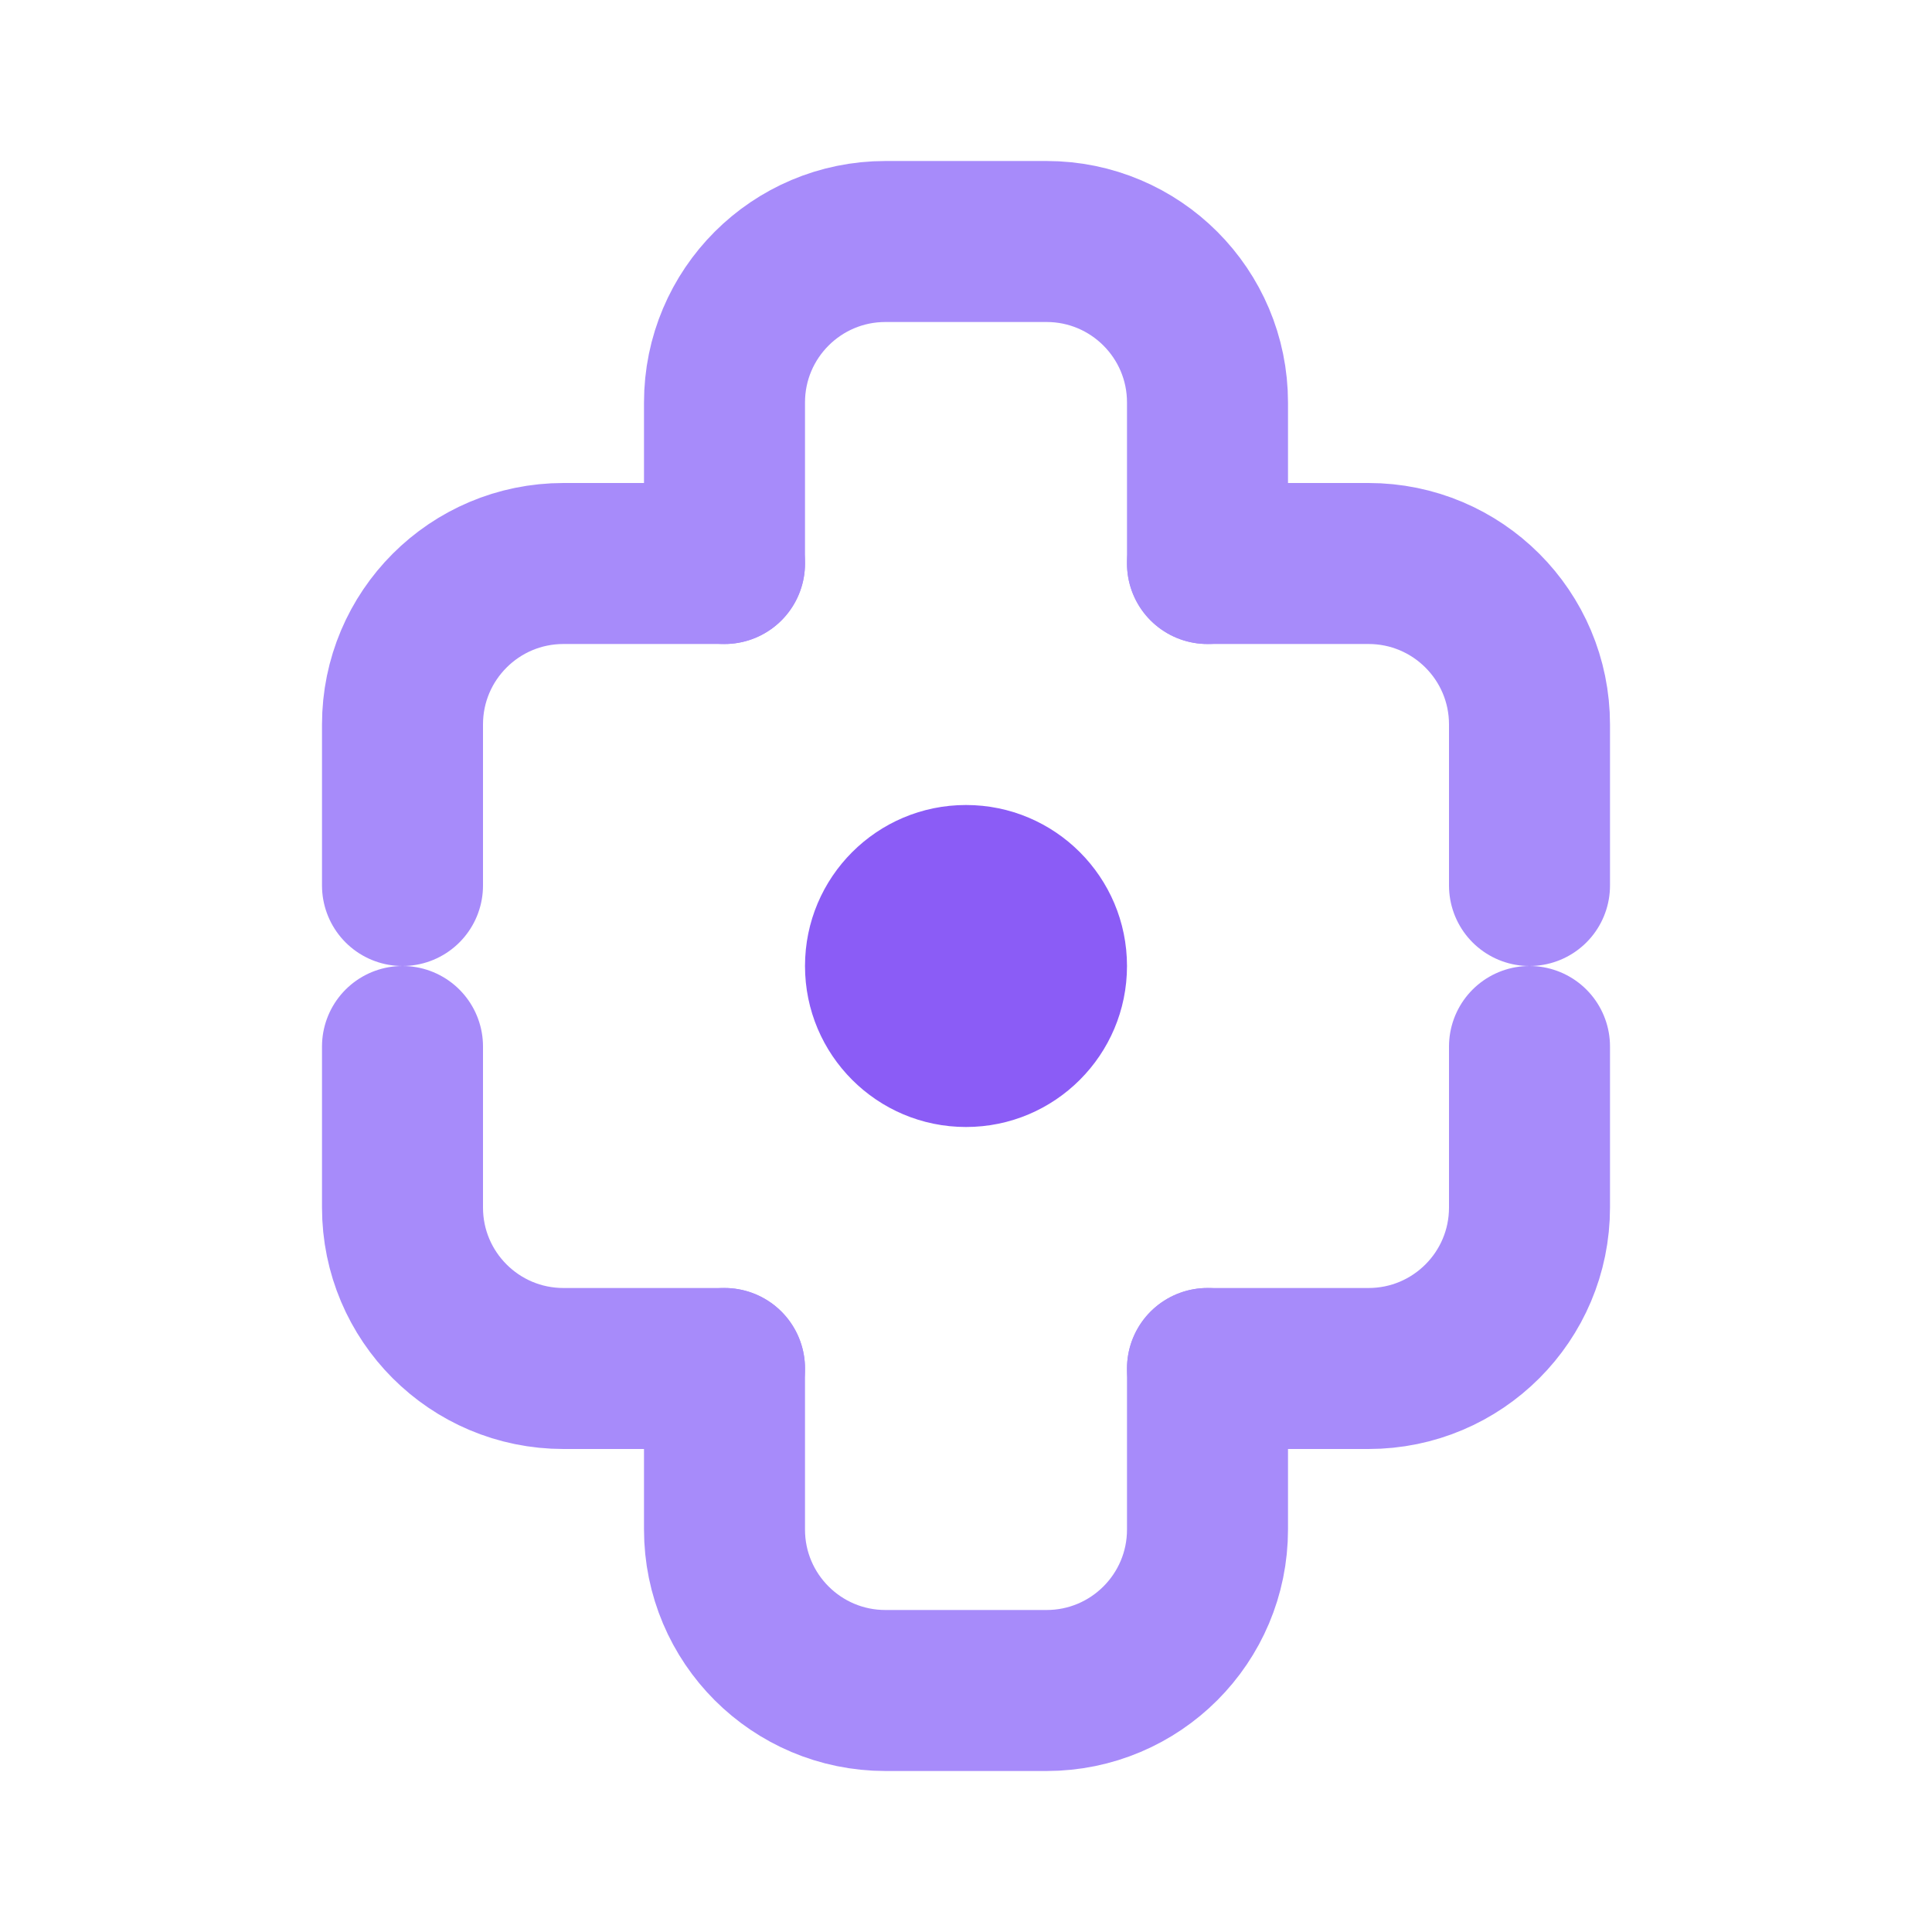
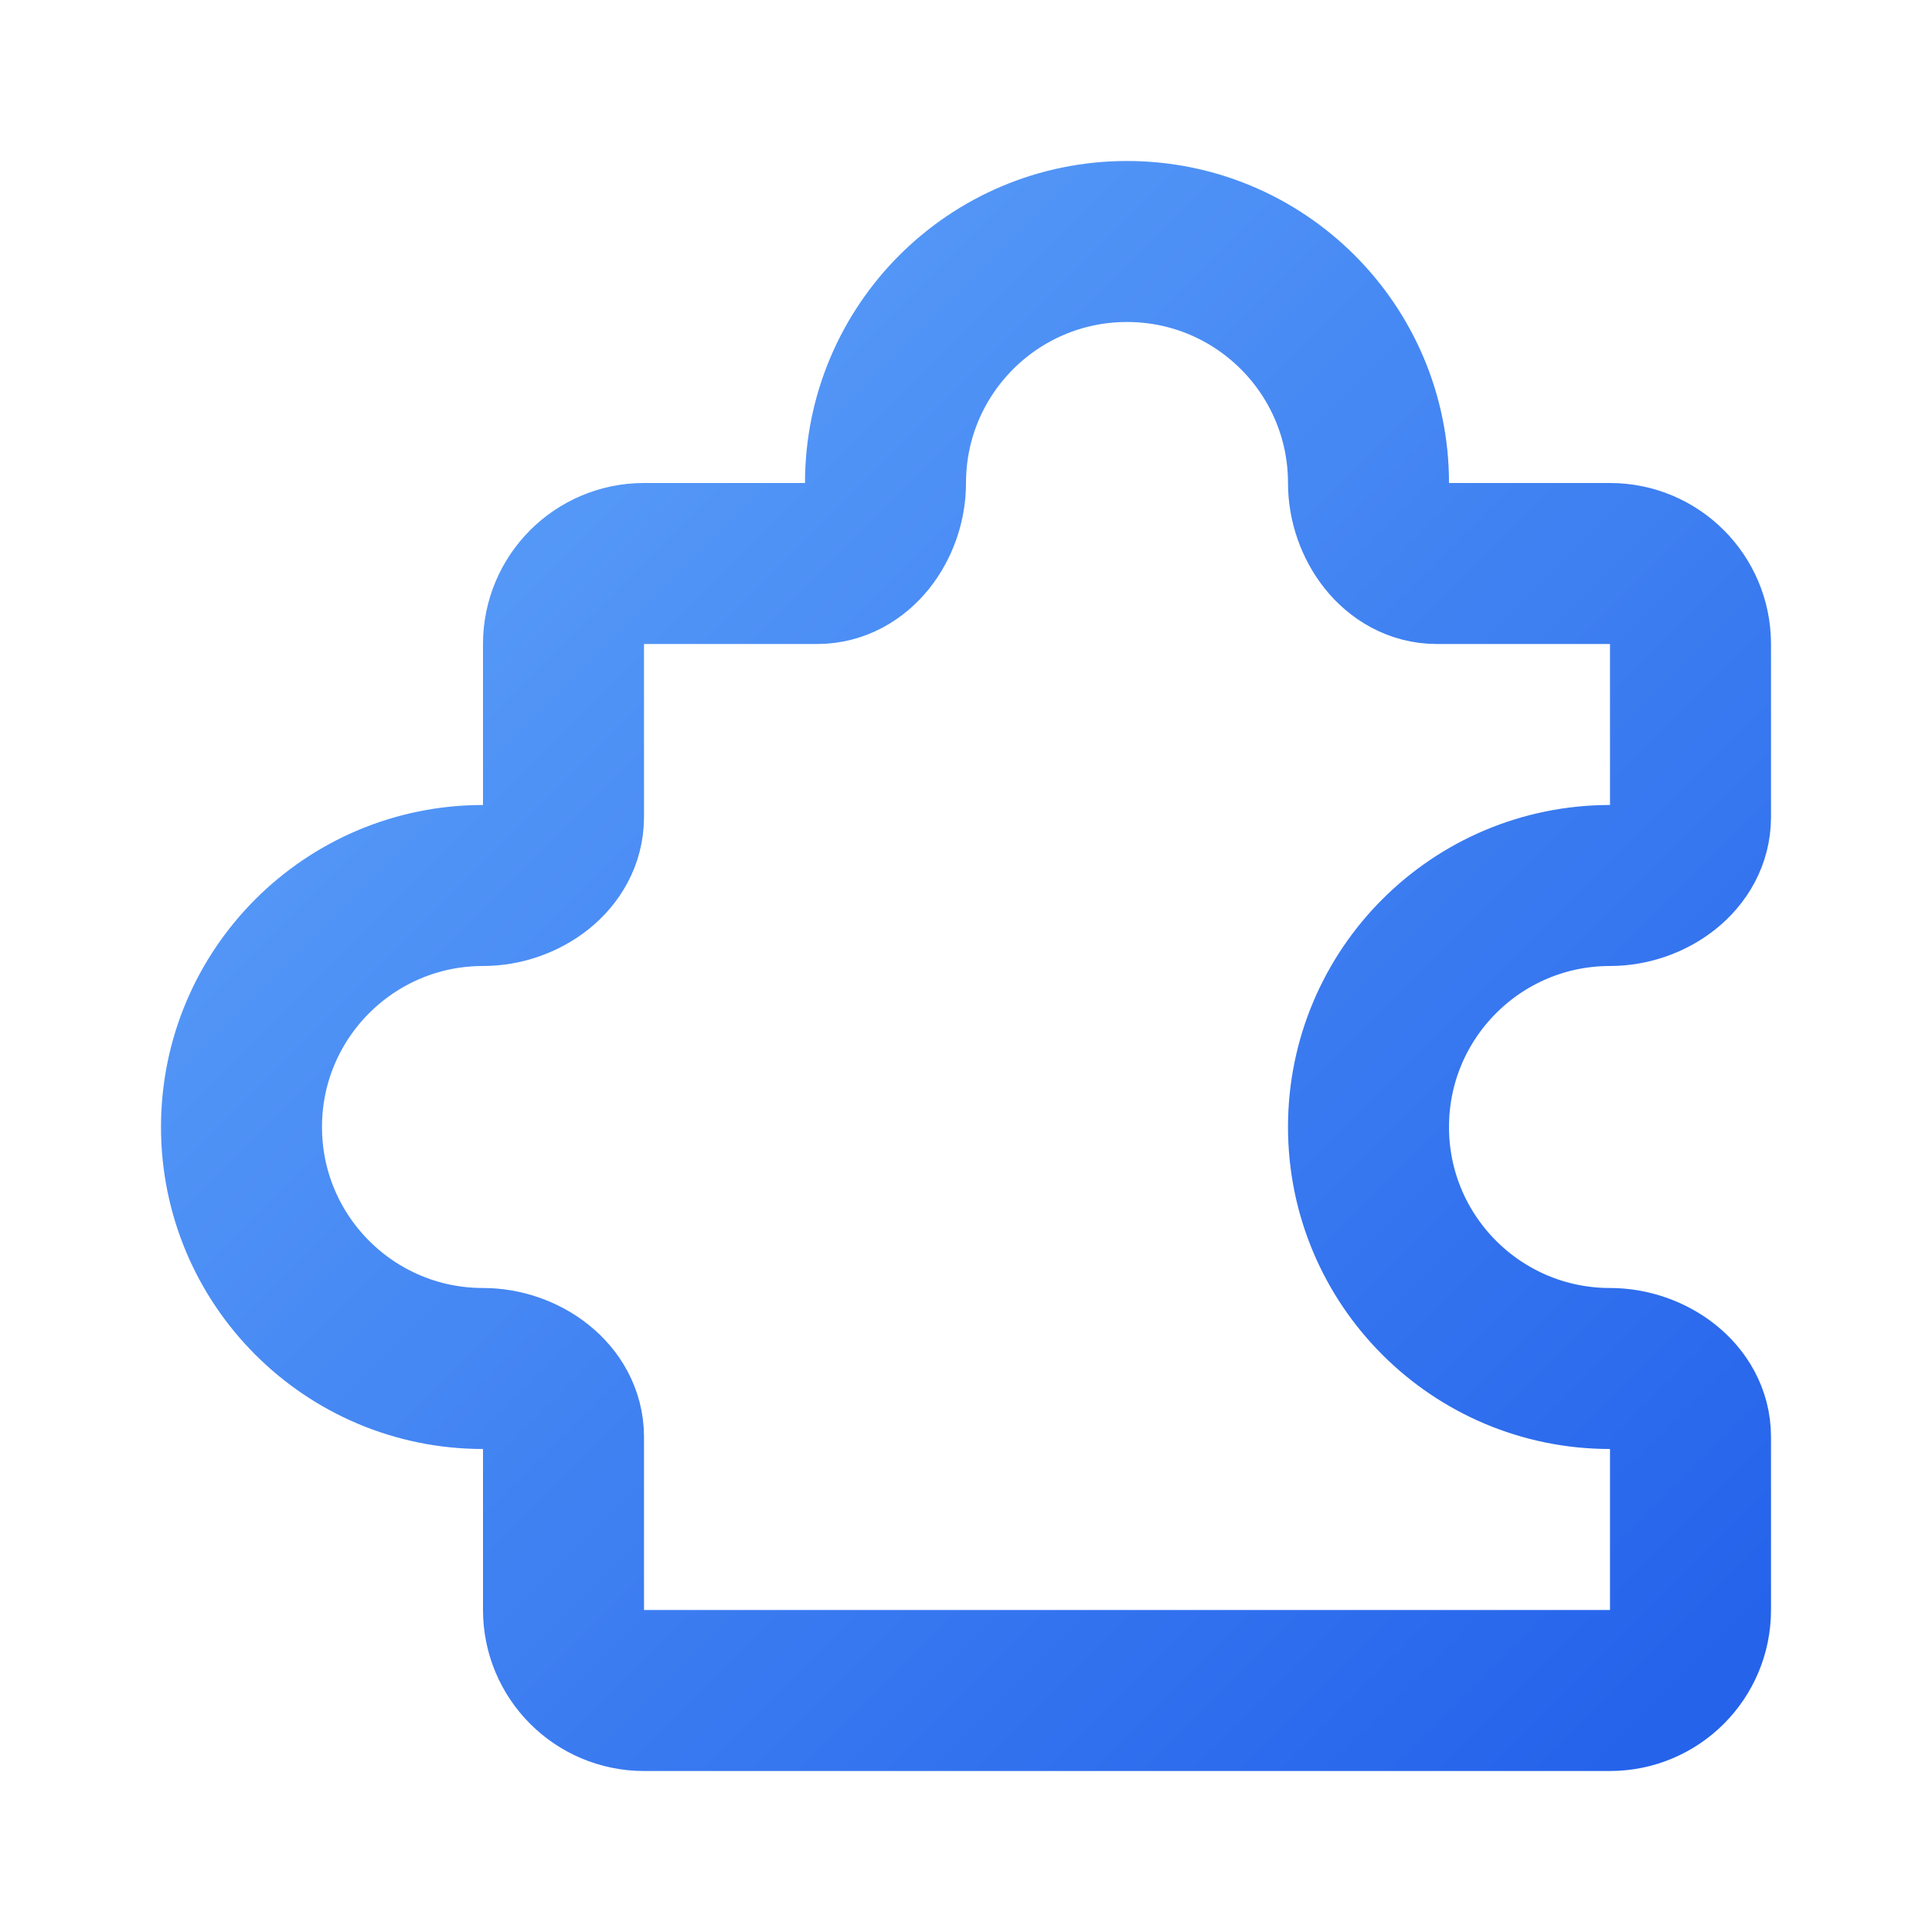
<svg xmlns="http://www.w3.org/2000/svg" width="24" height="24" viewBox="0 0 24 24" fill="none">
-   <path d="M19 11V9C19 7.895 18.105 7 17 7H15" stroke="#A78BFA" stroke-width="2" stroke-linecap="round" stroke-linejoin="round" />
-   <path d="M15 7V5C15 3.895 14.105 3 13 3H11C9.895 3 9 3.895 9 5V7" stroke="#A78BFA" stroke-width="2" stroke-linecap="round" stroke-linejoin="round" />
-   <path d="M9 7H7C5.895 7 5 7.895 5 9V11" stroke="#A78BFA" stroke-width="2" stroke-linecap="round" stroke-linejoin="round" />
-   <path d="M5 13V15C5 16.105 5.895 17 7 17H9" stroke="#A78BFA" stroke-width="2" stroke-linecap="round" stroke-linejoin="round" />
-   <path d="M9 17V19C9 20.105 9.895 21 11 21H13C14.105 21 15 20.105 15 19V17" stroke="#A78BFA" stroke-width="2" stroke-linecap="round" stroke-linejoin="round" />
-   <path d="M15 17H17C18.105 17 19 16.105 19 15V13" stroke="#A78BFA" stroke-width="2" stroke-linecap="round" stroke-linejoin="round" />
-   <circle cx="12" cy="12" r="2" fill="#8B5CF6" />
+   <defs>
+     <linearGradient id="blueGradient" x1="0%" y1="0%" x2="100%" y2="100%">
+       <stop offset="0%" style="stop-color:#60A5FA;stop-opacity:1" />
+       <stop offset="100%" style="stop-color:#2563EB;stop-opacity:1" />
+     </linearGradient>
+   </defs>
+   <path d="M20 7H17.849C17.351 7 17 6.498 17 6C17 4.343 15.657 3 14 3C12.343 3 11 4.343 11 6C11 6.498 10.649 7 10.151 7H8C7.448 7 7 7.448 7 8V10.151C7 10.649 6.498 11 6 11C4.343 11 3 12.343 3 14C3 15.657 4.343 17 6 17C6.498 17 7 17.351 7 17.849V20C7 20.552 7.448 21 8 21L20 21C20.552 21 21 20.552 21 20V17.849C21 17.351 20.497 17 20 17C18.343 17 17 15.657 17 14C17 12.343 18.343 11 20 11C20.497 11 21 10.649 21 10.151L21 8C21 7.448 20.552 7 20 7Z" stroke="url(#blueGradient)" stroke-width="2" stroke-linecap="round" stroke-linejoin="round" />
</svg>
